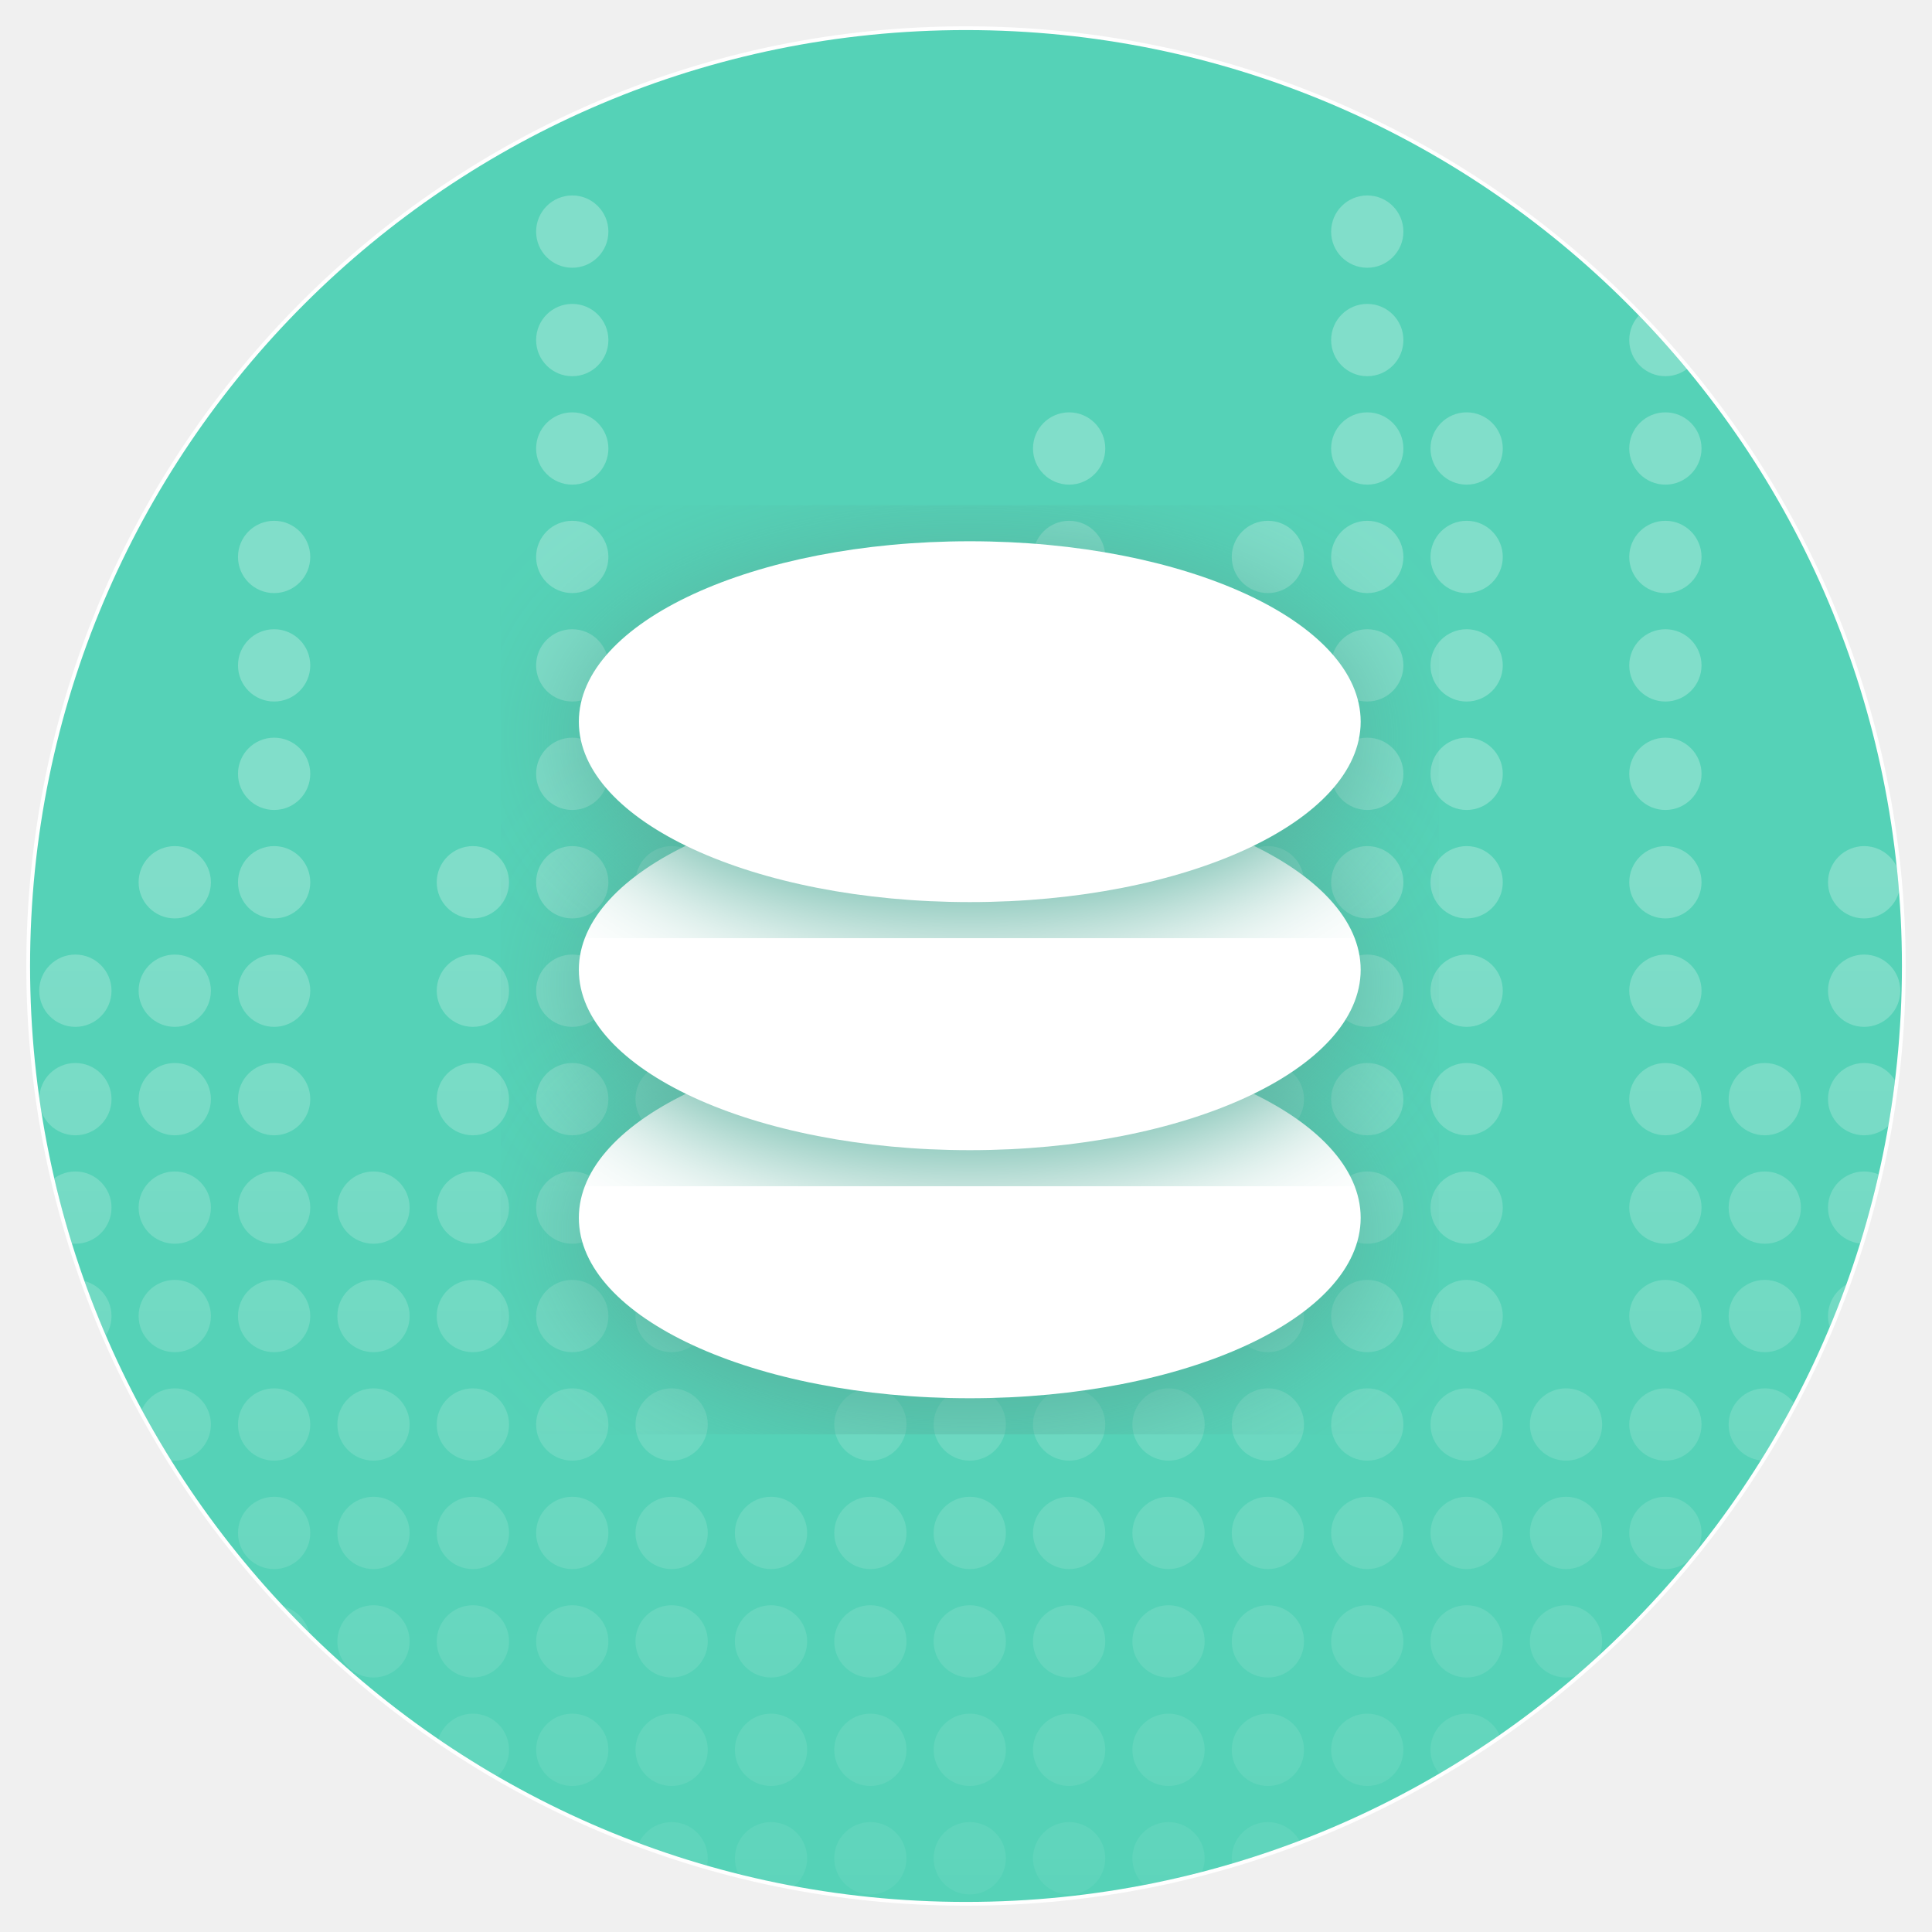
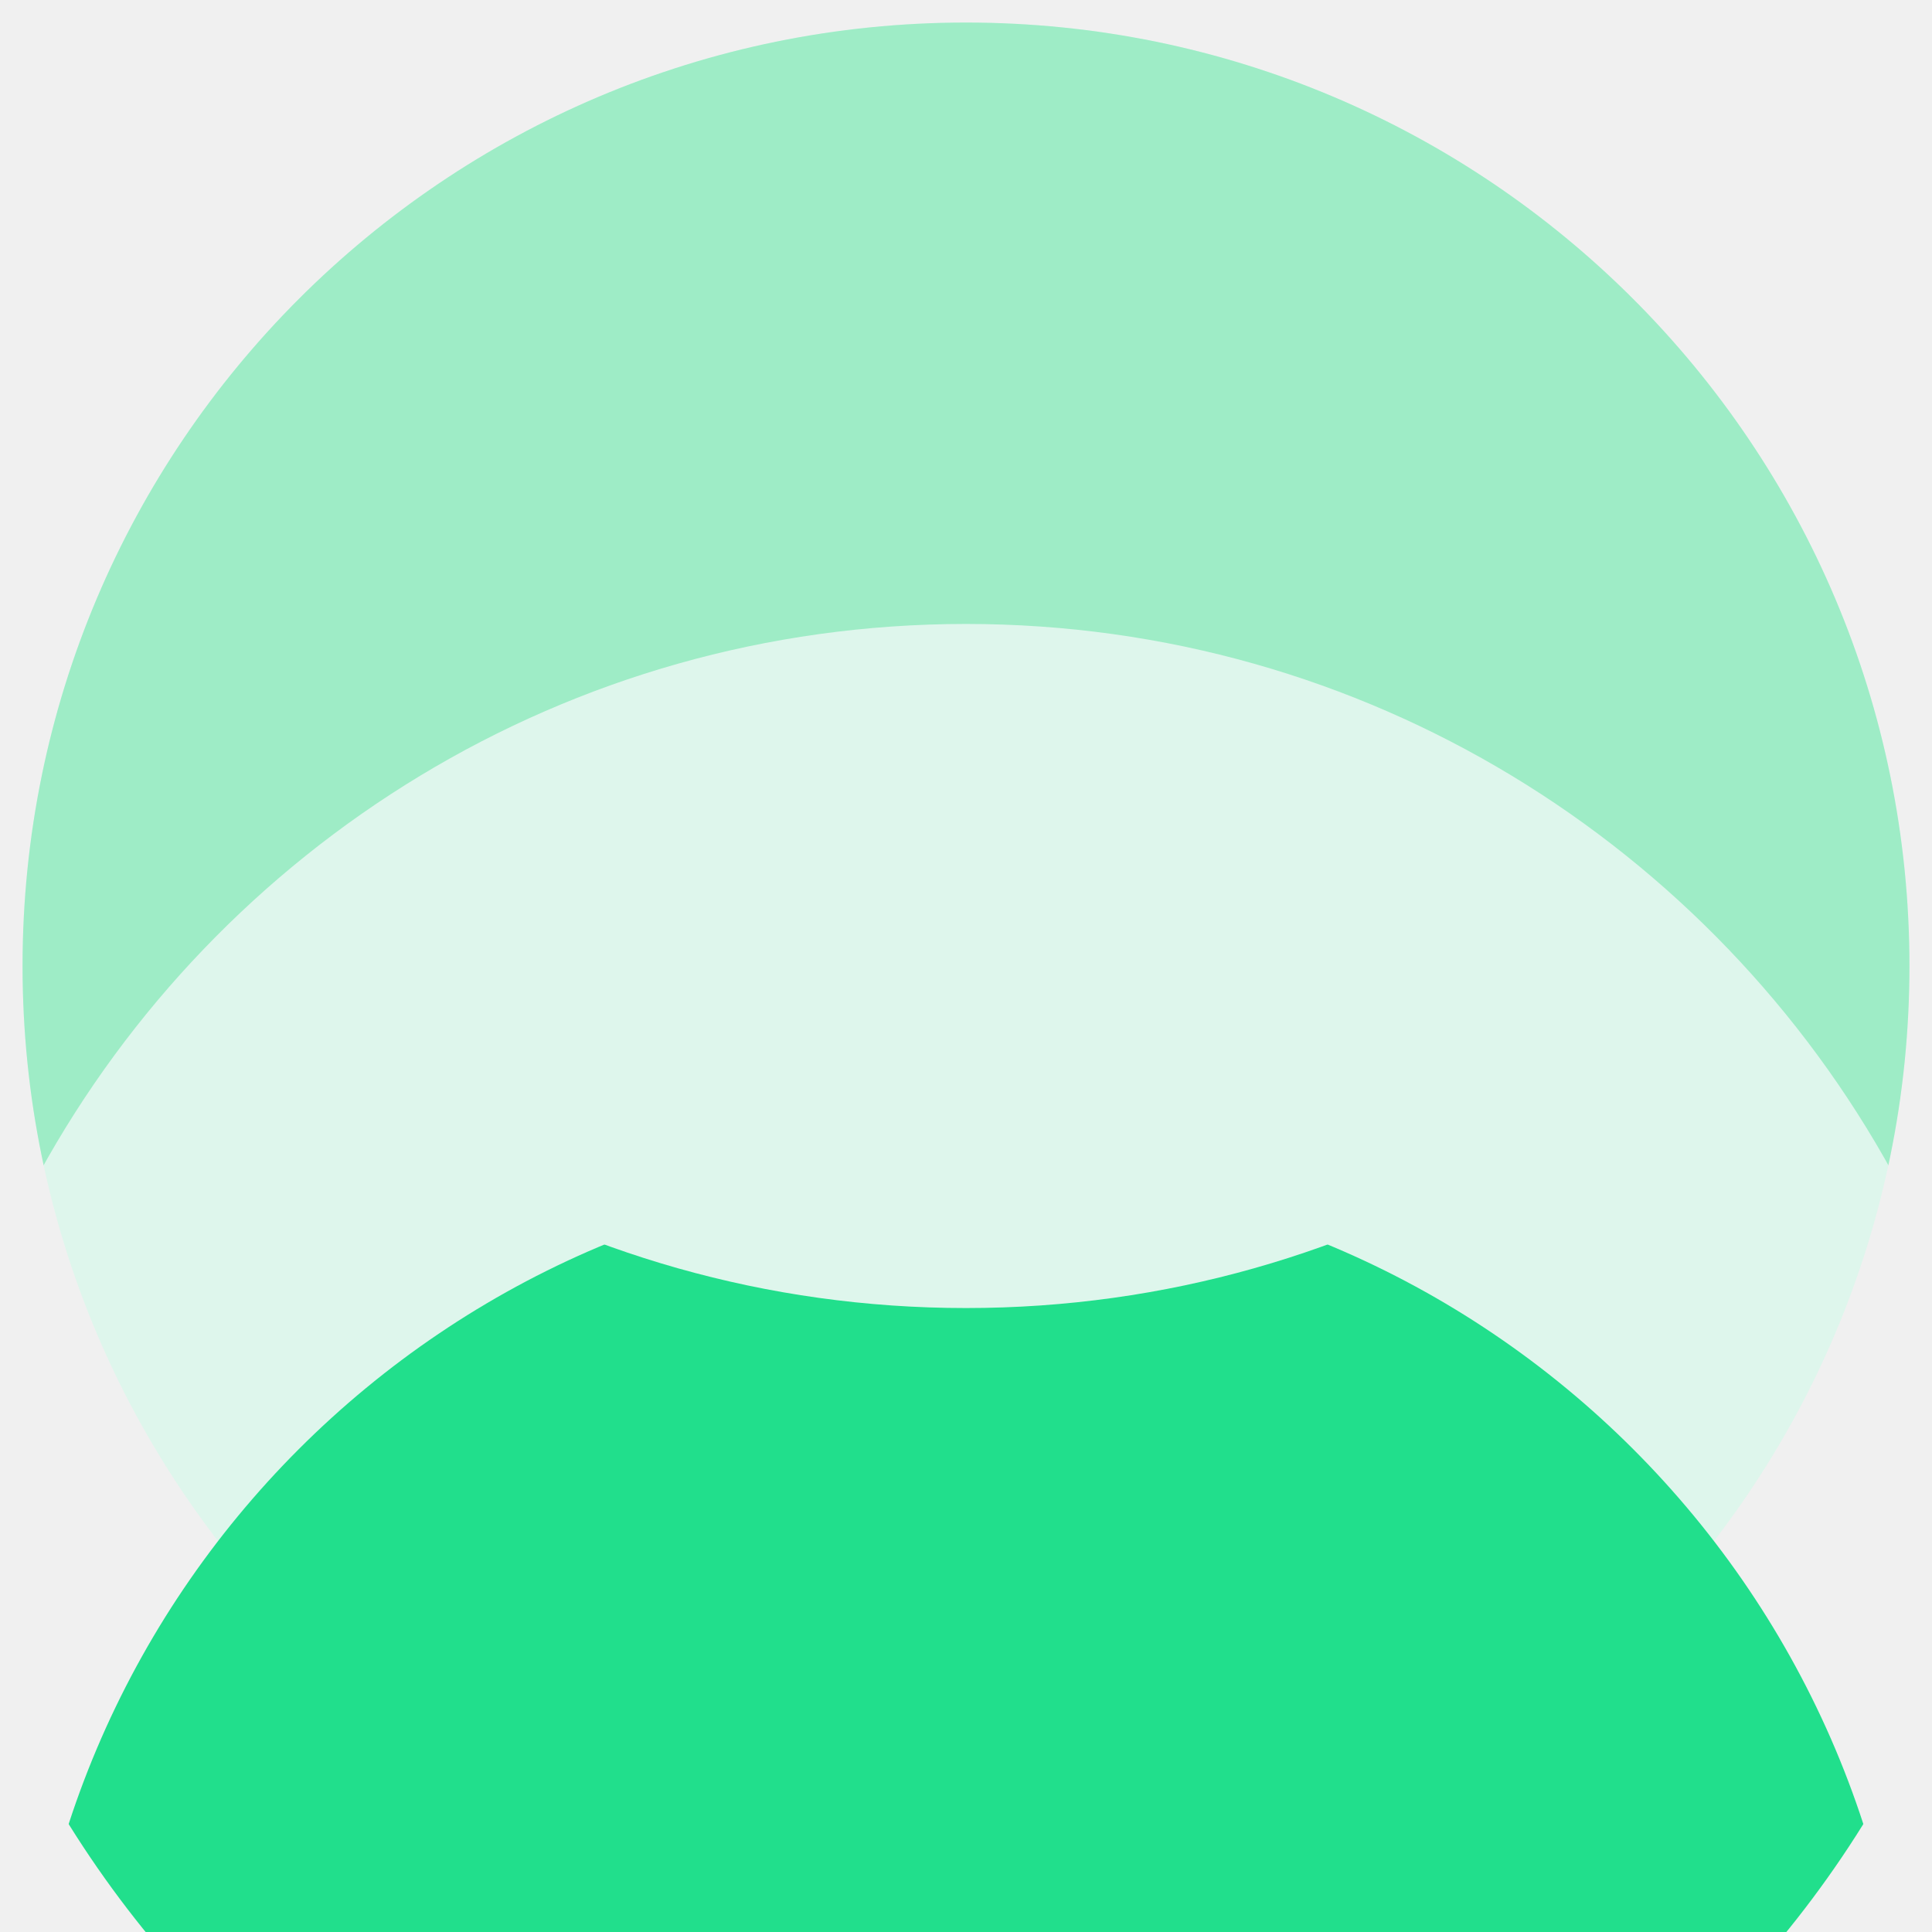
- <svg xmlns="http://www.w3.org/2000/svg" xmlns:xlink="http://www.w3.org/1999/xlink" width="257" height="257" viewBox="0 0 257 257">
+ <svg xmlns="http://www.w3.org/2000/svg" xmlns:xlink="http://www.w3.org/1999/xlink" width="257px" height="257px" viewBox="0 0 257 257" version="1.1">
  <defs>
-     <circle id="logo-a" cx="128.5" cy="128.5" r="124.5" />
-     <linearGradient id="logo-b" x1="50%" x2="50%" y1="37.732%" y2="100%">
-       <stop offset="0%" stop-color="#FFF" />
-       <stop offset="100%" stop-color="#FFF" stop-opacity=".211" />
-     </linearGradient>
-     <linearGradient id="logo-f" x1="50%" x2="50%" y1="0%" y2="100%">
-       <stop offset="0%" stop-color="#FFF" />
-       <stop offset="100%" stop-color="#FFF" />
-     </linearGradient>
-     <ellipse id="logo-e" cx="129" cy="162" rx="52" ry="24" />
-     <filter id="logo-d" width="151%" height="210.4%" x="-25.5%" y="-51%" filterUnits="objectBoundingBox">
-       <feOffset dy="2" in="SourceAlpha" result="shadowOffsetOuter1" />
-       <feGaussianBlur in="shadowOffsetOuter1" result="shadowBlurOuter1" stdDeviation="8.5" />
-       <feColorMatrix in="shadowBlurOuter1" values="0 0 0 0 0.339 0 0 0 0 0.685 0 0 0 0 0.612 0 0 0 1 0" />
-     </filter>
-     <ellipse id="logo-h" cx="129" cy="129" rx="52" ry="24" />
-     <filter id="logo-g" width="151%" height="210.4%" x="-25.5%" y="-51%" filterUnits="objectBoundingBox">
-       <feOffset dy="2" in="SourceAlpha" result="shadowOffsetOuter1" />
-       <feGaussianBlur in="shadowOffsetOuter1" result="shadowBlurOuter1" stdDeviation="8.5" />
-       <feColorMatrix in="shadowBlurOuter1" values="0 0 0 0 0.339 0 0 0 0 0.685 0 0 0 0 0.612 0 0 0 1 0" />
-     </filter>
-     <ellipse id="logo-j" cx="129" cy="96" rx="52" ry="24" />
-     <filter id="logo-i" width="151%" height="210.4%" x="-25.5%" y="-51%" filterUnits="objectBoundingBox">
-       <feOffset dy="2" in="SourceAlpha" result="shadowOffsetOuter1" />
-       <feGaussianBlur in="shadowOffsetOuter1" result="shadowBlurOuter1" stdDeviation="8.5" />
-       <feColorMatrix in="shadowBlurOuter1" values="0 0 0 0 0.339 0 0 0 0 0.685 0 0 0 0 0.612 0 0 0 1 0" />
-     </filter>
+     <circle id="path-1" cx="125.5" cy="125.5" r="125.5" />
  </defs>
-   <g fill="none" fill-rule="evenodd">
-     <circle cx="128" cy="128" r="125" fill="#FFF" transform="translate(.5 .5)" />
-     <mask id="logo-c" fill="#fff">
-       <use xlink:href="#logo-a" />
-     </mask>
-     <use fill="#55D2B7" xlink:href="#logo-a" />
-     <path fill="url(#logo-b)" d="M129,122.17 C126.345,122.17 124.193,120.017 124.193,117.362 C124.193,114.706 126.345,112.553 129,112.553 C131.655,112.553 133.807,114.706 133.807,117.362 C133.807,120.017 131.655,122.17 129,122.17 Z M129,136.596 C126.345,136.596 124.193,134.443 124.193,131.787 C124.193,129.132 126.345,126.979 129,126.979 C131.655,126.979 133.807,129.132 133.807,131.787 C133.807,134.443 131.655,136.596 129,136.596 Z M129,151.021 C126.345,151.021 124.193,148.868 124.193,146.213 C124.193,143.557 126.345,141.404 129,141.404 C131.655,141.404 133.807,143.557 133.807,146.213 C133.807,148.868 131.655,151.021 129,151.021 Z M129,165.447 C126.345,165.447 124.193,163.294 124.193,160.638 C124.193,157.983 126.345,155.83 129,155.83 C131.655,155.83 133.807,157.983 133.807,160.638 C133.807,163.294 131.655,165.447 129,165.447 Z M129,179.872 C126.345,179.872 124.193,177.719 124.193,175.064 C124.193,172.408 126.345,170.255 129,170.255 C131.655,170.255 133.807,172.408 133.807,175.064 C133.807,177.719 131.655,179.872 129,179.872 Z M129,194.298 C126.345,194.298 124.193,192.145 124.193,189.489 C124.193,186.834 126.345,184.681 129,184.681 C131.655,184.681 133.807,186.834 133.807,189.489 C133.807,192.145 131.655,194.298 129,194.298 Z M129,208.723 C126.345,208.723 124.193,206.571 124.193,203.915 C124.193,201.259 126.345,199.106 129,199.106 C131.655,199.106 133.807,201.259 133.807,203.915 C133.807,206.571 131.655,208.723 129,208.723 Z M129,223.149 C126.345,223.149 124.193,220.996 124.193,218.34 C124.193,215.685 126.345,213.532 129,213.532 C131.655,213.532 133.807,215.685 133.807,218.34 C133.807,220.996 131.655,223.149 129,223.149 Z M129,237.574 C126.345,237.574 124.193,235.422 124.193,232.766 C124.193,230.11 126.345,227.957 129,227.957 C131.655,227.957 133.807,230.11 133.807,232.766 C133.807,235.422 131.655,237.574 129,237.574 Z M129,252 C126.345,252 124.193,249.847 124.193,247.191 C124.193,244.536 126.345,242.383 129,242.383 C131.655,242.383 133.807,244.536 133.807,247.191 C133.807,249.847 131.655,252 129,252 Z M129,107.745 C126.345,107.745 124.193,105.592 124.193,102.936 C124.193,100.281 126.345,98.128 129,98.128 C131.655,98.128 133.807,100.281 133.807,102.936 C133.807,105.592 131.655,107.745 129,107.745 Z M115.781,151.021 C113.126,151.021 110.974,148.868 110.974,146.213 C110.974,143.557 113.126,141.404 115.781,141.404 C118.436,141.404 120.588,143.557 120.588,146.213 C120.588,148.868 118.436,151.021 115.781,151.021 Z M115.781,165.447 C113.126,165.447 110.974,163.294 110.974,160.638 C110.974,157.983 113.126,155.83 115.781,155.83 C118.436,155.83 120.588,157.983 120.588,160.638 C120.588,163.294 118.436,165.447 115.781,165.447 Z M115.781,179.872 C113.126,179.872 110.974,177.719 110.974,175.064 C110.974,172.408 113.126,170.255 115.781,170.255 C118.436,170.255 120.588,172.408 120.588,175.064 C120.588,177.719 118.436,179.872 115.781,179.872 Z M115.781,194.298 C113.126,194.298 110.974,192.145 110.974,189.489 C110.974,186.834 113.126,184.681 115.781,184.681 C118.436,184.681 120.588,186.834 120.588,189.489 C120.588,192.145 118.436,194.298 115.781,194.298 Z M115.781,208.723 C113.126,208.723 110.974,206.571 110.974,203.915 C110.974,201.259 113.126,199.106 115.781,199.106 C118.436,199.106 120.588,201.259 120.588,203.915 C120.588,206.571 118.436,208.723 115.781,208.723 Z M115.781,223.149 C113.126,223.149 110.974,220.996 110.974,218.34 C110.974,215.685 113.126,213.532 115.781,213.532 C118.436,213.532 120.588,215.685 120.588,218.34 C120.588,220.996 118.436,223.149 115.781,223.149 Z M115.781,237.574 C113.126,237.574 110.974,235.422 110.974,232.766 C110.974,230.11 113.126,227.957 115.781,227.957 C118.436,227.957 120.588,230.11 120.588,232.766 C120.588,235.422 118.436,237.574 115.781,237.574 Z M115.781,252 C113.126,252 110.974,249.847 110.974,247.191 C110.974,244.536 113.126,242.383 115.781,242.383 C118.436,242.383 120.588,244.536 120.588,247.191 C120.588,249.847 118.436,252 115.781,252 Z M102.561,208.723 C99.907,208.723 97.754,206.571 97.754,203.915 C97.754,201.259 99.907,199.106 102.561,199.106 C105.216,199.106 107.368,201.259 107.368,203.915 C107.368,206.571 105.216,208.723 102.561,208.723 Z M102.561,223.149 C99.907,223.149 97.754,220.996 97.754,218.34 C97.754,215.685 99.907,213.532 102.561,213.532 C105.216,213.532 107.368,215.685 107.368,218.34 C107.368,220.996 105.216,223.149 102.561,223.149 Z M102.561,237.574 C99.907,237.574 97.754,235.422 97.754,232.766 C97.754,230.11 99.907,227.957 102.561,227.957 C105.216,227.957 107.368,230.11 107.368,232.766 C107.368,235.422 105.216,237.574 102.561,237.574 Z M102.561,252 C99.907,252 97.754,249.847 97.754,247.191 C97.754,244.536 99.907,242.383 102.561,242.383 C105.216,242.383 107.368,244.536 107.368,247.191 C107.368,249.847 105.216,252 102.561,252 Z M89.342,122.17 C86.687,122.17 84.535,120.017 84.535,117.362 C84.535,114.706 86.687,112.553 89.342,112.553 C91.997,112.553 94.149,114.706 94.149,117.362 C94.149,120.017 91.997,122.17 89.342,122.17 Z M89.342,136.596 C86.687,136.596 84.535,134.443 84.535,131.787 C84.535,129.132 86.687,126.979 89.342,126.979 C91.997,126.979 94.149,129.132 94.149,131.787 C94.149,134.443 91.997,136.596 89.342,136.596 Z M89.342,151.021 C86.687,151.021 84.535,148.868 84.535,146.213 C84.535,143.557 86.687,141.404 89.342,141.404 C91.997,141.404 94.149,143.557 94.149,146.213 C94.149,148.868 91.997,151.021 89.342,151.021 Z M89.342,165.447 C86.687,165.447 84.535,163.294 84.535,160.638 C84.535,157.983 86.687,155.83 89.342,155.83 C91.997,155.83 94.149,157.983 94.149,160.638 C94.149,163.294 91.997,165.447 89.342,165.447 Z M89.342,179.872 C86.687,179.872 84.535,177.719 84.535,175.064 C84.535,172.408 86.687,170.255 89.342,170.255 C91.997,170.255 94.149,172.408 94.149,175.064 C94.149,177.719 91.997,179.872 89.342,179.872 Z M89.342,194.298 C86.687,194.298 84.535,192.145 84.535,189.489 C84.535,186.834 86.687,184.681 89.342,184.681 C91.997,184.681 94.149,186.834 94.149,189.489 C94.149,192.145 91.997,194.298 89.342,194.298 Z M89.342,208.723 C86.687,208.723 84.535,206.571 84.535,203.915 C84.535,201.259 86.687,199.106 89.342,199.106 C91.997,199.106 94.149,201.259 94.149,203.915 C94.149,206.571 91.997,208.723 89.342,208.723 Z M89.342,223.149 C86.687,223.149 84.535,220.996 84.535,218.34 C84.535,215.685 86.687,213.532 89.342,213.532 C91.997,213.532 94.149,215.685 94.149,218.34 C94.149,220.996 91.997,223.149 89.342,223.149 Z M89.342,237.574 C86.687,237.574 84.535,235.422 84.535,232.766 C84.535,230.11 86.687,227.957 89.342,227.957 C91.997,227.957 94.149,230.11 94.149,232.766 C94.149,235.422 91.997,237.574 89.342,237.574 Z M89.342,252 C86.687,252 84.535,249.847 84.535,247.191 C84.535,244.536 86.687,242.383 89.342,242.383 C91.997,242.383 94.149,244.536 94.149,247.191 C94.149,249.847 91.997,252 89.342,252 Z M76.123,122.17 C73.468,122.17 71.316,120.017 71.316,117.362 C71.316,114.706 73.468,112.553 76.123,112.553 C78.778,112.553 80.93,114.706 80.93,117.362 C80.93,120.017 78.778,122.17 76.123,122.17 Z M76.123,136.596 C73.468,136.596 71.316,134.443 71.316,131.787 C71.316,129.132 73.468,126.979 76.123,126.979 C78.778,126.979 80.93,129.132 80.93,131.787 C80.93,134.443 78.778,136.596 76.123,136.596 Z M76.123,151.021 C73.468,151.021 71.316,148.868 71.316,146.213 C71.316,143.557 73.468,141.404 76.123,141.404 C78.778,141.404 80.93,143.557 80.93,146.213 C80.93,148.868 78.778,151.021 76.123,151.021 Z M76.123,165.447 C73.468,165.447 71.316,163.294 71.316,160.638 C71.316,157.983 73.468,155.83 76.123,155.83 C78.778,155.83 80.93,157.983 80.93,160.638 C80.93,163.294 78.778,165.447 76.123,165.447 Z M76.123,179.872 C73.468,179.872 71.316,177.719 71.316,175.064 C71.316,172.408 73.468,170.255 76.123,170.255 C78.778,170.255 80.93,172.408 80.93,175.064 C80.93,177.719 78.778,179.872 76.123,179.872 Z M76.123,194.298 C73.468,194.298 71.316,192.145 71.316,189.489 C71.316,186.834 73.468,184.681 76.123,184.681 C78.778,184.681 80.93,186.834 80.93,189.489 C80.93,192.145 78.778,194.298 76.123,194.298 Z M76.123,208.723 C73.468,208.723 71.316,206.571 71.316,203.915 C71.316,201.259 73.468,199.106 76.123,199.106 C78.778,199.106 80.93,201.259 80.93,203.915 C80.93,206.571 78.778,208.723 76.123,208.723 Z M76.123,223.149 C73.468,223.149 71.316,220.996 71.316,218.34 C71.316,215.685 73.468,213.532 76.123,213.532 C78.778,213.532 80.93,215.685 80.93,218.34 C80.93,220.996 78.778,223.149 76.123,223.149 Z M76.123,237.574 C73.468,237.574 71.316,235.422 71.316,232.766 C71.316,230.11 73.468,227.957 76.123,227.957 C78.778,227.957 80.93,230.11 80.93,232.766 C80.93,235.422 78.778,237.574 76.123,237.574 Z M76.123,35.617 C73.468,35.617 71.316,33.464 71.316,30.809 C71.316,28.153 73.468,26 76.123,26 C78.778,26 80.93,28.153 80.93,30.809 C80.93,33.464 78.778,35.617 76.123,35.617 Z M76.123,50.043 C73.468,50.043 71.316,47.89 71.316,45.234 C71.316,42.578 73.468,40.426 76.123,40.426 C78.778,40.426 80.93,42.578 80.93,45.234 C80.93,47.89 78.778,50.043 76.123,50.043 Z M76.123,64.468 C73.468,64.468 71.316,62.315 71.316,59.66 C71.316,57.004 73.468,54.851 76.123,54.851 C78.778,54.851 80.93,57.004 80.93,59.66 C80.93,62.315 78.778,64.468 76.123,64.468 Z M76.123,78.894 C73.468,78.894 71.316,76.741 71.316,74.085 C71.316,71.429 73.468,69.277 76.123,69.277 C78.778,69.277 80.93,71.429 80.93,74.085 C80.93,76.741 78.778,78.894 76.123,78.894 Z M76.123,93.319 C73.468,93.319 71.316,91.166 71.316,88.511 C71.316,85.855 73.468,83.702 76.123,83.702 C78.778,83.702 80.93,85.855 80.93,88.511 C80.93,91.166 78.778,93.319 76.123,93.319 Z M76.123,107.745 C73.468,107.745 71.316,105.592 71.316,102.936 C71.316,100.281 73.468,98.128 76.123,98.128 C78.778,98.128 80.93,100.281 80.93,102.936 C80.93,105.592 78.778,107.745 76.123,107.745 Z M62.904,122.17 C60.249,122.17 58.096,120.017 58.096,117.362 C58.096,114.706 60.249,112.553 62.904,112.553 C65.558,112.553 67.711,114.706 67.711,117.362 C67.711,120.017 65.558,122.17 62.904,122.17 Z M62.904,136.596 C60.249,136.596 58.096,134.443 58.096,131.787 C58.096,129.132 60.249,126.979 62.904,126.979 C65.558,126.979 67.711,129.132 67.711,131.787 C67.711,134.443 65.558,136.596 62.904,136.596 Z M62.904,151.021 C60.249,151.021 58.096,148.868 58.096,146.213 C58.096,143.557 60.249,141.404 62.904,141.404 C65.558,141.404 67.711,143.557 67.711,146.213 C67.711,148.868 65.558,151.021 62.904,151.021 Z M62.904,165.447 C60.249,165.447 58.096,163.294 58.096,160.638 C58.096,157.983 60.249,155.83 62.904,155.83 C65.558,155.83 67.711,157.983 67.711,160.638 C67.711,163.294 65.558,165.447 62.904,165.447 Z M62.904,179.872 C60.249,179.872 58.096,177.719 58.096,175.064 C58.096,172.408 60.249,170.255 62.904,170.255 C65.558,170.255 67.711,172.408 67.711,175.064 C67.711,177.719 65.558,179.872 62.904,179.872 Z M62.904,194.298 C60.249,194.298 58.096,192.145 58.096,189.489 C58.096,186.834 60.249,184.681 62.904,184.681 C65.558,184.681 67.711,186.834 67.711,189.489 C67.711,192.145 65.558,194.298 62.904,194.298 Z M62.904,208.723 C60.249,208.723 58.096,206.571 58.096,203.915 C58.096,201.259 60.249,199.106 62.904,199.106 C65.558,199.106 67.711,201.259 67.711,203.915 C67.711,206.571 65.558,208.723 62.904,208.723 Z M62.904,223.149 C60.249,223.149 58.096,220.996 58.096,218.34 C58.096,215.685 60.249,213.532 62.904,213.532 C65.558,213.532 67.711,215.685 67.711,218.34 C67.711,220.996 65.558,223.149 62.904,223.149 Z M62.904,237.574 C60.249,237.574 58.096,235.422 58.096,232.766 C58.096,230.11 60.249,227.957 62.904,227.957 C65.558,227.957 67.711,230.11 67.711,232.766 C67.711,235.422 65.558,237.574 62.904,237.574 Z M49.684,165.447 C47.029,165.447 44.877,163.294 44.877,160.638 C44.877,157.983 47.029,155.83 49.684,155.83 C52.339,155.83 54.491,157.983 54.491,160.638 C54.491,163.294 52.339,165.447 49.684,165.447 Z M49.684,179.872 C47.029,179.872 44.877,177.719 44.877,175.064 C44.877,172.408 47.029,170.255 49.684,170.255 C52.339,170.255 54.491,172.408 54.491,175.064 C54.491,177.719 52.339,179.872 49.684,179.872 Z M49.684,194.298 C47.029,194.298 44.877,192.145 44.877,189.489 C44.877,186.834 47.029,184.681 49.684,184.681 C52.339,184.681 54.491,186.834 54.491,189.489 C54.491,192.145 52.339,194.298 49.684,194.298 Z M49.684,208.723 C47.029,208.723 44.877,206.571 44.877,203.915 C44.877,201.259 47.029,199.106 49.684,199.106 C52.339,199.106 54.491,201.259 54.491,203.915 C54.491,206.571 52.339,208.723 49.684,208.723 Z M49.684,223.149 C47.029,223.149 44.877,220.996 44.877,218.34 C44.877,215.685 47.029,213.532 49.684,213.532 C52.339,213.532 54.491,215.685 54.491,218.34 C54.491,220.996 52.339,223.149 49.684,223.149 Z M36.465,122.17 C33.81,122.17 31.658,120.017 31.658,117.362 C31.658,114.706 33.81,112.553 36.465,112.553 C39.12,112.553 41.272,114.706 41.272,117.362 C41.272,120.017 39.12,122.17 36.465,122.17 Z M36.465,136.596 C33.81,136.596 31.658,134.443 31.658,131.787 C31.658,129.132 33.81,126.979 36.465,126.979 C39.12,126.979 41.272,129.132 41.272,131.787 C41.272,134.443 39.12,136.596 36.465,136.596 Z M36.465,151.021 C33.81,151.021 31.658,148.868 31.658,146.213 C31.658,143.557 33.81,141.404 36.465,141.404 C39.12,141.404 41.272,143.557 41.272,146.213 C41.272,148.868 39.12,151.021 36.465,151.021 Z M36.465,165.447 C33.81,165.447 31.658,163.294 31.658,160.638 C31.658,157.983 33.81,155.83 36.465,155.83 C39.12,155.83 41.272,157.983 41.272,160.638 C41.272,163.294 39.12,165.447 36.465,165.447 Z M36.465,179.872 C33.81,179.872 31.658,177.719 31.658,175.064 C31.658,172.408 33.81,170.255 36.465,170.255 C39.12,170.255 41.272,172.408 41.272,175.064 C41.272,177.719 39.12,179.872 36.465,179.872 Z M36.465,194.298 C33.81,194.298 31.658,192.145 31.658,189.489 C31.658,186.834 33.81,184.681 36.465,184.681 C39.12,184.681 41.272,186.834 41.272,189.489 C41.272,192.145 39.12,194.298 36.465,194.298 Z M36.465,208.723 C33.81,208.723 31.658,206.571 31.658,203.915 C31.658,201.259 33.81,199.106 36.465,199.106 C39.12,199.106 41.272,201.259 41.272,203.915 C41.272,206.571 39.12,208.723 36.465,208.723 Z M36.465,223.149 C33.81,223.149 31.658,220.996 31.658,218.34 C31.658,215.685 33.81,213.532 36.465,213.532 C39.12,213.532 41.272,215.685 41.272,218.34 C41.272,220.996 39.12,223.149 36.465,223.149 Z M36.465,78.894 C33.81,78.894 31.658,76.741 31.658,74.085 C31.658,71.429 33.81,69.277 36.465,69.277 C39.12,69.277 41.272,71.429 41.272,74.085 C41.272,76.741 39.12,78.894 36.465,78.894 Z M36.465,93.319 C33.81,93.319 31.658,91.166 31.658,88.511 C31.658,85.855 33.81,83.702 36.465,83.702 C39.12,83.702 41.272,85.855 41.272,88.511 C41.272,91.166 39.12,93.319 36.465,93.319 Z M36.465,107.745 C33.81,107.745 31.658,105.592 31.658,102.936 C31.658,100.281 33.81,98.128 36.465,98.128 C39.12,98.128 41.272,100.281 41.272,102.936 C41.272,105.592 39.12,107.745 36.465,107.745 Z M23.246,122.17 C20.591,122.17 18.439,120.017 18.439,117.362 C18.439,114.706 20.591,112.553 23.246,112.553 C25.9,112.553 28.053,114.706 28.053,117.362 C28.053,120.017 25.9,122.17 23.246,122.17 Z M23.246,136.596 C20.591,136.596 18.439,134.443 18.439,131.787 C18.439,129.132 20.591,126.979 23.246,126.979 C25.9,126.979 28.053,129.132 28.053,131.787 C28.053,134.443 25.9,136.596 23.246,136.596 Z M23.246,151.021 C20.591,151.021 18.439,148.868 18.439,146.213 C18.439,143.557 20.591,141.404 23.246,141.404 C25.9,141.404 28.053,143.557 28.053,146.213 C28.053,148.868 25.9,151.021 23.246,151.021 Z M23.246,165.447 C20.591,165.447 18.439,163.294 18.439,160.638 C18.439,157.983 20.591,155.83 23.246,155.83 C25.9,155.83 28.053,157.983 28.053,160.638 C28.053,163.294 25.9,165.447 23.246,165.447 Z M23.246,179.872 C20.591,179.872 18.439,177.719 18.439,175.064 C18.439,172.408 20.591,170.255 23.246,170.255 C25.9,170.255 28.053,172.408 28.053,175.064 C28.053,177.719 25.9,179.872 23.246,179.872 Z M23.246,194.298 C20.591,194.298 18.439,192.145 18.439,189.489 C18.439,186.834 20.591,184.681 23.246,184.681 C25.9,184.681 28.053,186.834 28.053,189.489 C28.053,192.145 25.9,194.298 23.246,194.298 Z M23.246,208.723 C20.591,208.723 18.439,206.571 18.439,203.915 C18.439,201.259 20.591,199.106 23.246,199.106 C25.9,199.106 28.053,201.259 28.053,203.915 C28.053,206.571 25.9,208.723 23.246,208.723 Z M10.026,136.596 C7.371,136.596 5.219,134.443 5.219,131.787 C5.219,129.132 7.371,126.979 10.026,126.979 C12.681,126.979 14.833,129.132 14.833,131.787 C14.833,134.443 12.681,136.596 10.026,136.596 Z M10.026,151.021 C7.371,151.021 5.219,148.868 5.219,146.213 C5.219,143.557 7.371,141.404 10.026,141.404 C12.681,141.404 14.833,143.557 14.833,146.213 C14.833,148.868 12.681,151.021 10.026,151.021 Z M10.026,165.447 C7.371,165.447 5.219,163.294 5.219,160.638 C5.219,157.983 7.371,155.83 10.026,155.83 C12.681,155.83 14.833,157.983 14.833,160.638 C14.833,163.294 12.681,165.447 10.026,165.447 Z M10.026,179.872 C7.371,179.872 5.219,177.719 5.219,175.064 C5.219,172.408 7.371,170.255 10.026,170.255 C12.681,170.255 14.833,172.408 14.833,175.064 C14.833,177.719 12.681,179.872 10.026,179.872 Z M-3.193,122.17 C-5.848,122.17 -8,120.017 -8,117.362 C-8,114.706 -5.848,112.553 -3.193,112.553 C-0.538,112.553 1.614,114.706 1.614,117.362 C1.614,120.017 -0.538,122.17 -3.193,122.17 Z M-3.193,136.596 C-5.848,136.596 -8,134.443 -8,131.787 C-8,129.132 -5.848,126.979 -3.193,126.979 C-0.538,126.979 1.614,129.132 1.614,131.787 C1.614,134.443 -0.538,136.596 -3.193,136.596 Z M-3.193,151.021 C-5.848,151.021 -8,148.868 -8,146.213 C-8,143.557 -5.848,141.404 -3.193,141.404 C-0.538,141.404 1.614,143.557 1.614,146.213 C1.614,148.868 -0.538,151.021 -3.193,151.021 Z M-3.193,165.447 C-5.848,165.447 -8,163.294 -8,160.638 C-8,157.983 -5.848,155.83 -3.193,155.83 C-0.538,155.83 1.614,157.983 1.614,160.638 C1.614,163.294 -0.538,165.447 -3.193,165.447 Z M-3.193,107.745 C-5.848,107.745 -8,105.592 -8,102.936 C-8,100.281 -5.848,98.128 -3.193,98.128 C-0.538,98.128 1.614,100.281 1.614,102.936 C1.614,105.592 -0.538,107.745 -3.193,107.745 Z M261.193,122.17 C258.538,122.17 256.386,120.017 256.386,117.362 C256.386,114.706 258.538,112.553 261.193,112.553 C263.848,112.553 266,114.706 266,117.362 C266,120.017 263.848,122.17 261.193,122.17 Z M261.193,136.596 C258.538,136.596 256.386,134.443 256.386,131.787 C256.386,129.132 258.538,126.979 261.193,126.979 C263.848,126.979 266,129.132 266,131.787 C266,134.443 263.848,136.596 261.193,136.596 Z M261.193,151.021 C258.538,151.021 256.386,148.868 256.386,146.213 C256.386,143.557 258.538,141.404 261.193,141.404 C263.848,141.404 266,143.557 266,146.213 C266,148.868 263.848,151.021 261.193,151.021 Z M261.193,93.319 C258.538,93.319 256.386,91.166 256.386,88.511 C256.386,85.855 258.538,83.702 261.193,83.702 C263.848,83.702 266,85.855 266,88.511 C266,91.166 263.848,93.319 261.193,93.319 Z M261.193,107.745 C258.538,107.745 256.386,105.592 256.386,102.936 C256.386,100.281 258.538,98.128 261.193,98.128 C263.848,98.128 266,100.281 266,102.936 C266,105.592 263.848,107.745 261.193,107.745 Z M247.974,122.17 C245.319,122.17 243.167,120.017 243.167,117.362 C243.167,114.706 245.319,112.553 247.974,112.553 C250.629,112.553 252.781,114.706 252.781,117.362 C252.781,120.017 250.629,122.17 247.974,122.17 Z M247.974,136.596 C245.319,136.596 243.167,134.443 243.167,131.787 C243.167,129.132 245.319,126.979 247.974,126.979 C250.629,126.979 252.781,129.132 252.781,131.787 C252.781,134.443 250.629,136.596 247.974,136.596 Z M247.974,151.021 C245.319,151.021 243.167,148.868 243.167,146.213 C243.167,143.557 245.319,141.404 247.974,141.404 C250.629,141.404 252.781,143.557 252.781,146.213 C252.781,148.868 250.629,151.021 247.974,151.021 Z M247.974,165.447 C245.319,165.447 243.167,163.294 243.167,160.638 C243.167,157.983 245.319,155.83 247.974,155.83 C250.629,155.83 252.781,157.983 252.781,160.638 C252.781,163.294 250.629,165.447 247.974,165.447 Z M247.974,179.872 C245.319,179.872 243.167,177.719 243.167,175.064 C243.167,172.408 245.319,170.255 247.974,170.255 C250.629,170.255 252.781,172.408 252.781,175.064 C252.781,177.719 250.629,179.872 247.974,179.872 Z M234.754,151.021 C232.1,151.021 229.947,148.868 229.947,146.213 C229.947,143.557 232.1,141.404 234.754,141.404 C237.409,141.404 239.561,143.557 239.561,146.213 C239.561,148.868 237.409,151.021 234.754,151.021 Z M234.754,165.447 C232.1,165.447 229.947,163.294 229.947,160.638 C229.947,157.983 232.1,155.83 234.754,155.83 C237.409,155.83 239.561,157.983 239.561,160.638 C239.561,163.294 237.409,165.447 234.754,165.447 Z M234.754,179.872 C232.1,179.872 229.947,177.719 229.947,175.064 C229.947,172.408 232.1,170.255 234.754,170.255 C237.409,170.255 239.561,172.408 239.561,175.064 C239.561,177.719 237.409,179.872 234.754,179.872 Z M234.754,194.298 C232.1,194.298 229.947,192.145 229.947,189.489 C229.947,186.834 232.1,184.681 234.754,184.681 C237.409,184.681 239.561,186.834 239.561,189.489 C239.561,192.145 237.409,194.298 234.754,194.298 Z M221.535,122.17 C218.88,122.17 216.728,120.017 216.728,117.362 C216.728,114.706 218.88,112.553 221.535,112.553 C224.19,112.553 226.342,114.706 226.342,117.362 C226.342,120.017 224.19,122.17 221.535,122.17 Z M221.535,136.596 C218.88,136.596 216.728,134.443 216.728,131.787 C216.728,129.132 218.88,126.979 221.535,126.979 C224.19,126.979 226.342,129.132 226.342,131.787 C226.342,134.443 224.19,136.596 221.535,136.596 Z M221.535,151.021 C218.88,151.021 216.728,148.868 216.728,146.213 C216.728,143.557 218.88,141.404 221.535,141.404 C224.19,141.404 226.342,143.557 226.342,146.213 C226.342,148.868 224.19,151.021 221.535,151.021 Z M221.535,165.447 C218.88,165.447 216.728,163.294 216.728,160.638 C216.728,157.983 218.88,155.83 221.535,155.83 C224.19,155.83 226.342,157.983 226.342,160.638 C226.342,163.294 224.19,165.447 221.535,165.447 Z M221.535,179.872 C218.88,179.872 216.728,177.719 216.728,175.064 C216.728,172.408 218.88,170.255 221.535,170.255 C224.19,170.255 226.342,172.408 226.342,175.064 C226.342,177.719 224.19,179.872 221.535,179.872 Z M221.535,194.298 C218.88,194.298 216.728,192.145 216.728,189.489 C216.728,186.834 218.88,184.681 221.535,184.681 C224.19,184.681 226.342,186.834 226.342,189.489 C226.342,192.145 224.19,194.298 221.535,194.298 Z M221.535,208.723 C218.88,208.723 216.728,206.571 216.728,203.915 C216.728,201.259 218.88,199.106 221.535,199.106 C224.19,199.106 226.342,201.259 226.342,203.915 C226.342,206.571 224.19,208.723 221.535,208.723 Z M221.535,50.043 C218.88,50.043 216.728,47.89 216.728,45.234 C216.728,42.578 218.88,40.426 221.535,40.426 C224.19,40.426 226.342,42.578 226.342,45.234 C226.342,47.89 224.19,50.043 221.535,50.043 Z M221.535,64.468 C218.88,64.468 216.728,62.315 216.728,59.66 C216.728,57.004 218.88,54.851 221.535,54.851 C224.19,54.851 226.342,57.004 226.342,59.66 C226.342,62.315 224.19,64.468 221.535,64.468 Z M221.535,78.894 C218.88,78.894 216.728,76.741 216.728,74.085 C216.728,71.429 218.88,69.277 221.535,69.277 C224.19,69.277 226.342,71.429 226.342,74.085 C226.342,76.741 224.19,78.894 221.535,78.894 Z M221.535,93.319 C218.88,93.319 216.728,91.166 216.728,88.511 C216.728,85.855 218.88,83.702 221.535,83.702 C224.19,83.702 226.342,85.855 226.342,88.511 C226.342,91.166 224.19,93.319 221.535,93.319 Z M221.535,107.745 C218.88,107.745 216.728,105.592 216.728,102.936 C216.728,100.281 218.88,98.128 221.535,98.128 C224.19,98.128 226.342,100.281 226.342,102.936 C226.342,105.592 224.19,107.745 221.535,107.745 Z M208.316,194.298 C205.661,194.298 203.509,192.145 203.509,189.489 C203.509,186.834 205.661,184.681 208.316,184.681 C210.971,184.681 213.123,186.834 213.123,189.489 C213.123,192.145 210.971,194.298 208.316,194.298 Z M208.316,208.723 C205.661,208.723 203.509,206.571 203.509,203.915 C203.509,201.259 205.661,199.106 208.316,199.106 C210.971,199.106 213.123,201.259 213.123,203.915 C213.123,206.571 210.971,208.723 208.316,208.723 Z M208.316,223.149 C205.661,223.149 203.509,220.996 203.509,218.34 C203.509,215.685 205.661,213.532 208.316,213.532 C210.971,213.532 213.123,215.685 213.123,218.34 C213.123,220.996 210.971,223.149 208.316,223.149 Z M195.096,122.17 C192.442,122.17 190.289,120.017 190.289,117.362 C190.289,114.706 192.442,112.553 195.096,112.553 C197.751,112.553 199.904,114.706 199.904,117.362 C199.904,120.017 197.751,122.17 195.096,122.17 Z M195.096,136.596 C192.442,136.596 190.289,134.443 190.289,131.787 C190.289,129.132 192.442,126.979 195.096,126.979 C197.751,126.979 199.904,129.132 199.904,131.787 C199.904,134.443 197.751,136.596 195.096,136.596 Z M195.096,151.021 C192.442,151.021 190.289,148.868 190.289,146.213 C190.289,143.557 192.442,141.404 195.096,141.404 C197.751,141.404 199.904,143.557 199.904,146.213 C199.904,148.868 197.751,151.021 195.096,151.021 Z M195.096,165.447 C192.442,165.447 190.289,163.294 190.289,160.638 C190.289,157.983 192.442,155.83 195.096,155.83 C197.751,155.83 199.904,157.983 199.904,160.638 C199.904,163.294 197.751,165.447 195.096,165.447 Z M195.096,179.872 C192.442,179.872 190.289,177.719 190.289,175.064 C190.289,172.408 192.442,170.255 195.096,170.255 C197.751,170.255 199.904,172.408 199.904,175.064 C199.904,177.719 197.751,179.872 195.096,179.872 Z M195.096,194.298 C192.442,194.298 190.289,192.145 190.289,189.489 C190.289,186.834 192.442,184.681 195.096,184.681 C197.751,184.681 199.904,186.834 199.904,189.489 C199.904,192.145 197.751,194.298 195.096,194.298 Z M195.096,208.723 C192.442,208.723 190.289,206.571 190.289,203.915 C190.289,201.259 192.442,199.106 195.096,199.106 C197.751,199.106 199.904,201.259 199.904,203.915 C199.904,206.571 197.751,208.723 195.096,208.723 Z M195.096,223.149 C192.442,223.149 190.289,220.996 190.289,218.34 C190.289,215.685 192.442,213.532 195.096,213.532 C197.751,213.532 199.904,215.685 199.904,218.34 C199.904,220.996 197.751,223.149 195.096,223.149 Z M195.096,237.574 C192.442,237.574 190.289,235.422 190.289,232.766 C190.289,230.11 192.442,227.957 195.096,227.957 C197.751,227.957 199.904,230.11 199.904,232.766 C199.904,235.422 197.751,237.574 195.096,237.574 Z M195.096,64.468 C192.442,64.468 190.289,62.315 190.289,59.66 C190.289,57.004 192.442,54.851 195.096,54.851 C197.751,54.851 199.904,57.004 199.904,59.66 C199.904,62.315 197.751,64.468 195.096,64.468 Z M195.096,78.894 C192.442,78.894 190.289,76.741 190.289,74.085 C190.289,71.429 192.442,69.277 195.096,69.277 C197.751,69.277 199.904,71.429 199.904,74.085 C199.904,76.741 197.751,78.894 195.096,78.894 Z M195.096,93.319 C192.442,93.319 190.289,91.166 190.289,88.511 C190.289,85.855 192.442,83.702 195.096,83.702 C197.751,83.702 199.904,85.855 199.904,88.511 C199.904,91.166 197.751,93.319 195.096,93.319 Z M195.096,107.745 C192.442,107.745 190.289,105.592 190.289,102.936 C190.289,100.281 192.442,98.128 195.096,98.128 C197.751,98.128 199.904,100.281 199.904,102.936 C199.904,105.592 197.751,107.745 195.096,107.745 Z M181.877,122.17 C179.222,122.17 177.07,120.017 177.07,117.362 C177.07,114.706 179.222,112.553 181.877,112.553 C184.532,112.553 186.684,114.706 186.684,117.362 C186.684,120.017 184.532,122.17 181.877,122.17 Z M181.877,136.596 C179.222,136.596 177.07,134.443 177.07,131.787 C177.07,129.132 179.222,126.979 181.877,126.979 C184.532,126.979 186.684,129.132 186.684,131.787 C186.684,134.443 184.532,136.596 181.877,136.596 Z M181.877,151.021 C179.222,151.021 177.07,148.868 177.07,146.213 C177.07,143.557 179.222,141.404 181.877,141.404 C184.532,141.404 186.684,143.557 186.684,146.213 C186.684,148.868 184.532,151.021 181.877,151.021 Z M181.877,165.447 C179.222,165.447 177.07,163.294 177.07,160.638 C177.07,157.983 179.222,155.83 181.877,155.83 C184.532,155.83 186.684,157.983 186.684,160.638 C186.684,163.294 184.532,165.447 181.877,165.447 Z M181.877,179.872 C179.222,179.872 177.07,177.719 177.07,175.064 C177.07,172.408 179.222,170.255 181.877,170.255 C184.532,170.255 186.684,172.408 186.684,175.064 C186.684,177.719 184.532,179.872 181.877,179.872 Z M181.877,194.298 C179.222,194.298 177.07,192.145 177.07,189.489 C177.07,186.834 179.222,184.681 181.877,184.681 C184.532,184.681 186.684,186.834 186.684,189.489 C186.684,192.145 184.532,194.298 181.877,194.298 Z M181.877,208.723 C179.222,208.723 177.07,206.571 177.07,203.915 C177.07,201.259 179.222,199.106 181.877,199.106 C184.532,199.106 186.684,201.259 186.684,203.915 C186.684,206.571 184.532,208.723 181.877,208.723 Z M181.877,223.149 C179.222,223.149 177.07,220.996 177.07,218.34 C177.07,215.685 179.222,213.532 181.877,213.532 C184.532,213.532 186.684,215.685 186.684,218.34 C186.684,220.996 184.532,223.149 181.877,223.149 Z M181.877,237.574 C179.222,237.574 177.07,235.422 177.07,232.766 C177.07,230.11 179.222,227.957 181.877,227.957 C184.532,227.957 186.684,230.11 186.684,232.766 C186.684,235.422 184.532,237.574 181.877,237.574 Z M181.877,35.617 C179.222,35.617 177.07,33.464 177.07,30.809 C177.07,28.153 179.222,26 181.877,26 C184.532,26 186.684,28.153 186.684,30.809 C186.684,33.464 184.532,35.617 181.877,35.617 Z M181.877,50.043 C179.222,50.043 177.07,47.89 177.07,45.234 C177.07,42.578 179.222,40.426 181.877,40.426 C184.532,40.426 186.684,42.578 186.684,45.234 C186.684,47.89 184.532,50.043 181.877,50.043 Z M181.877,64.468 C179.222,64.468 177.07,62.315 177.07,59.66 C177.07,57.004 179.222,54.851 181.877,54.851 C184.532,54.851 186.684,57.004 186.684,59.66 C186.684,62.315 184.532,64.468 181.877,64.468 Z M181.877,78.894 C179.222,78.894 177.07,76.741 177.07,74.085 C177.07,71.429 179.222,69.277 181.877,69.277 C184.532,69.277 186.684,71.429 186.684,74.085 C186.684,76.741 184.532,78.894 181.877,78.894 Z M181.877,93.319 C179.222,93.319 177.07,91.166 177.07,88.511 C177.07,85.855 179.222,83.702 181.877,83.702 C184.532,83.702 186.684,85.855 186.684,88.511 C186.684,91.166 184.532,93.319 181.877,93.319 Z M168.658,93.319 C166.003,93.319 163.851,91.166 163.851,88.511 C163.851,85.855 166.003,83.702 168.658,83.702 C171.313,83.702 173.465,85.855 173.465,88.511 C173.465,91.166 171.313,93.319 168.658,93.319 Z M181.877,107.745 C179.222,107.745 177.07,105.592 177.07,102.936 C177.07,100.281 179.222,98.128 181.877,98.128 C184.532,98.128 186.684,100.281 186.684,102.936 C186.684,105.592 184.532,107.745 181.877,107.745 Z M168.658,122.17 C166.003,122.17 163.851,120.017 163.851,117.362 C163.851,114.706 166.003,112.553 168.658,112.553 C171.313,112.553 173.465,114.706 173.465,117.362 C173.465,120.017 171.313,122.17 168.658,122.17 Z M168.658,136.596 C166.003,136.596 163.851,134.443 163.851,131.787 C163.851,129.132 166.003,126.979 168.658,126.979 C171.313,126.979 173.465,129.132 173.465,131.787 C173.465,134.443 171.313,136.596 168.658,136.596 Z M168.658,151.021 C166.003,151.021 163.851,148.868 163.851,146.213 C163.851,143.557 166.003,141.404 168.658,141.404 C171.313,141.404 173.465,143.557 173.465,146.213 C173.465,148.868 171.313,151.021 168.658,151.021 Z M168.658,165.447 C166.003,165.447 163.851,163.294 163.851,160.638 C163.851,157.983 166.003,155.83 168.658,155.83 C171.313,155.83 173.465,157.983 173.465,160.638 C173.465,163.294 171.313,165.447 168.658,165.447 Z M168.658,179.872 C166.003,179.872 163.851,177.719 163.851,175.064 C163.851,172.408 166.003,170.255 168.658,170.255 C171.313,170.255 173.465,172.408 173.465,175.064 C173.465,177.719 171.313,179.872 168.658,179.872 Z M168.658,194.298 C166.003,194.298 163.851,192.145 163.851,189.489 C163.851,186.834 166.003,184.681 168.658,184.681 C171.313,184.681 173.465,186.834 173.465,189.489 C173.465,192.145 171.313,194.298 168.658,194.298 Z M168.658,208.723 C166.003,208.723 163.851,206.571 163.851,203.915 C163.851,201.259 166.003,199.106 168.658,199.106 C171.313,199.106 173.465,201.259 173.465,203.915 C173.465,206.571 171.313,208.723 168.658,208.723 Z M168.658,223.149 C166.003,223.149 163.851,220.996 163.851,218.34 C163.851,215.685 166.003,213.532 168.658,213.532 C171.313,213.532 173.465,215.685 173.465,218.34 C173.465,220.996 171.313,223.149 168.658,223.149 Z M168.658,237.574 C166.003,237.574 163.851,235.422 163.851,232.766 C163.851,230.11 166.003,227.957 168.658,227.957 C171.313,227.957 173.465,230.11 173.465,232.766 C173.465,235.422 171.313,237.574 168.658,237.574 Z M168.658,252 C166.003,252 163.851,249.847 163.851,247.191 C163.851,244.536 166.003,242.383 168.658,242.383 C171.313,242.383 173.465,244.536 173.465,247.191 C173.465,249.847 171.313,252 168.658,252 Z M168.658,78.894 C166.003,78.894 163.851,76.741 163.851,74.085 C163.851,71.429 166.003,69.277 168.658,69.277 C171.313,69.277 173.465,71.429 173.465,74.085 C173.465,76.741 171.313,78.894 168.658,78.894 Z M168.658,107.745 C166.003,107.745 163.851,105.592 163.851,102.936 C163.851,100.281 166.003,98.128 168.658,98.128 C171.313,98.128 173.465,100.281 173.465,102.936 C173.465,105.592 171.313,107.745 168.658,107.745 Z M155.439,151.021 C152.784,151.021 150.632,148.868 150.632,146.213 C150.632,143.557 152.784,141.404 155.439,141.404 C158.093,141.404 160.246,143.557 160.246,146.213 C160.246,148.868 158.093,151.021 155.439,151.021 Z M155.439,165.447 C152.784,165.447 150.632,163.294 150.632,160.638 C150.632,157.983 152.784,155.83 155.439,155.83 C158.093,155.83 160.246,157.983 160.246,160.638 C160.246,163.294 158.093,165.447 155.439,165.447 Z M155.439,179.872 C152.784,179.872 150.632,177.719 150.632,175.064 C150.632,172.408 152.784,170.255 155.439,170.255 C158.093,170.255 160.246,172.408 160.246,175.064 C160.246,177.719 158.093,179.872 155.439,179.872 Z M155.439,194.298 C152.784,194.298 150.632,192.145 150.632,189.489 C150.632,186.834 152.784,184.681 155.439,184.681 C158.093,184.681 160.246,186.834 160.246,189.489 C160.246,192.145 158.093,194.298 155.439,194.298 Z M155.439,208.723 C152.784,208.723 150.632,206.571 150.632,203.915 C150.632,201.259 152.784,199.106 155.439,199.106 C158.093,199.106 160.246,201.259 160.246,203.915 C160.246,206.571 158.093,208.723 155.439,208.723 Z M155.439,223.149 C152.784,223.149 150.632,220.996 150.632,218.34 C150.632,215.685 152.784,213.532 155.439,213.532 C158.093,213.532 160.246,215.685 160.246,218.34 C160.246,220.996 158.093,223.149 155.439,223.149 Z M155.439,237.574 C152.784,237.574 150.632,235.422 150.632,232.766 C150.632,230.11 152.784,227.957 155.439,227.957 C158.093,227.957 160.246,230.11 160.246,232.766 C160.246,235.422 158.093,237.574 155.439,237.574 Z M155.439,252 C152.784,252 150.632,249.847 150.632,247.191 C150.632,244.536 152.784,242.383 155.439,242.383 C158.093,242.383 160.246,244.536 160.246,247.191 C160.246,249.847 158.093,252 155.439,252 Z M142.219,122.17 C139.564,122.17 137.412,120.017 137.412,117.362 C137.412,114.706 139.564,112.553 142.219,112.553 C144.874,112.553 147.026,114.706 147.026,117.362 C147.026,120.017 144.874,122.17 142.219,122.17 Z M142.219,136.596 C139.564,136.596 137.412,134.443 137.412,131.787 C137.412,129.132 139.564,126.979 142.219,126.979 C144.874,126.979 147.026,129.132 147.026,131.787 C147.026,134.443 144.874,136.596 142.219,136.596 Z M142.219,151.021 C139.564,151.021 137.412,148.868 137.412,146.213 C137.412,143.557 139.564,141.404 142.219,141.404 C144.874,141.404 147.026,143.557 147.026,146.213 C147.026,148.868 144.874,151.021 142.219,151.021 Z M142.219,165.447 C139.564,165.447 137.412,163.294 137.412,160.638 C137.412,157.983 139.564,155.83 142.219,155.83 C144.874,155.83 147.026,157.983 147.026,160.638 C147.026,163.294 144.874,165.447 142.219,165.447 Z M142.219,179.872 C139.564,179.872 137.412,177.719 137.412,175.064 C137.412,172.408 139.564,170.255 142.219,170.255 C144.874,170.255 147.026,172.408 147.026,175.064 C147.026,177.719 144.874,179.872 142.219,179.872 Z M142.219,194.298 C139.564,194.298 137.412,192.145 137.412,189.489 C137.412,186.834 139.564,184.681 142.219,184.681 C144.874,184.681 147.026,186.834 147.026,189.489 C147.026,192.145 144.874,194.298 142.219,194.298 Z M142.219,208.723 C139.564,208.723 137.412,206.571 137.412,203.915 C137.412,201.259 139.564,199.106 142.219,199.106 C144.874,199.106 147.026,201.259 147.026,203.915 C147.026,206.571 144.874,208.723 142.219,208.723 Z M142.219,223.149 C139.564,223.149 137.412,220.996 137.412,218.34 C137.412,215.685 139.564,213.532 142.219,213.532 C144.874,213.532 147.026,215.685 147.026,218.34 C147.026,220.996 144.874,223.149 142.219,223.149 Z M142.219,237.574 C139.564,237.574 137.412,235.422 137.412,232.766 C137.412,230.11 139.564,227.957 142.219,227.957 C144.874,227.957 147.026,230.11 147.026,232.766 C147.026,235.422 144.874,237.574 142.219,237.574 Z M142.219,252 C139.564,252 137.412,249.847 137.412,247.191 C137.412,244.536 139.564,242.383 142.219,242.383 C144.874,242.383 147.026,244.536 147.026,247.191 C147.026,249.847 144.874,252 142.219,252 Z M142.219,64.468 C139.564,64.468 137.412,62.315 137.412,59.66 C137.412,57.004 139.564,54.851 142.219,54.851 C144.874,54.851 147.026,57.004 147.026,59.66 C147.026,62.315 144.874,64.468 142.219,64.468 Z M142.219,78.894 C139.564,78.894 137.412,76.741 137.412,74.085 C137.412,71.429 139.564,69.277 142.219,69.277 C144.874,69.277 147.026,71.429 147.026,74.085 C147.026,76.741 144.874,78.894 142.219,78.894 Z M142.219,93.319 C139.564,93.319 137.412,91.166 137.412,88.511 C137.412,85.855 139.564,83.702 142.219,83.702 C144.874,83.702 147.026,85.855 147.026,88.511 C147.026,91.166 144.874,93.319 142.219,93.319 Z M142.219,107.745 C139.564,107.745 137.412,105.592 137.412,102.936 C137.412,100.281 139.564,98.128 142.219,98.128 C144.874,98.128 147.026,100.281 147.026,102.936 C147.026,105.592 144.874,107.745 142.219,107.745 Z" mask="url(#logo-c)" opacity=".258" />
-     <g mask="url(#logo-c)">
-       <use fill="#000" filter="url(#logo-d)" xlink:href="#logo-e" />
-       <use fill="url(#logo-f)" xlink:href="#logo-e" />
-     </g>
-     <g mask="url(#logo-c)">
-       <use fill="#000" filter="url(#logo-g)" xlink:href="#logo-h" />
-       <use fill="url(#logo-f)" xlink:href="#logo-h" />
-     </g>
-     <g mask="url(#logo-c)">
-       <use fill="#000" filter="url(#logo-i)" xlink:href="#logo-j" />
-       <use fill="#FFF" xlink:href="#logo-j" />
+   <g id="sql-importer/logo" stroke="none" stroke-width="1" fill="none" fill-rule="evenodd">
+     <g id="Group-2" transform="translate(3, 3)">
+       <mask id="mask-2" fill="white">
+         <use xlink:href="#path-1" />
+       </mask>
+       <use id="Oval-2" fill="#DEF6EC" xlink:href="#path-1" />
+       <path d="M2.247,153 C-8.748,132.968 -15,109.964 -15,85.5 C-15,7.904 47.904,-55 125.5,-55 C203.096,-55 266,7.904 266,85.5 C266,109.964 259.748,132.968 248.753,153 C224.876,109.493 178.632,80 125.5,80 C72.368,80 26.124,109.493 2.247,153 Z" id="Combined-Shape" fill="#9EECC6" mask="url(#mask-2)" />
+       <path d="M2.247,306 C-8.748,285.968 -15,262.964 -15,238.5 C-15,160.904 47.904,98 125.5,98 C203.096,98 266,160.904 266,238.5 C266,262.964 259.748,285.968 248.753,306 C224.876,262.493 178.632,233 125.5,233 C72.368,233 26.124,262.493 2.247,306 Z" id="Combined-Shape" fill="#21DF8C" mask="url(#mask-2)" transform="translate(125.5, 202) scale(1, -1) translate(-125.5, -202) " />
    </g>
  </g>
</svg>
